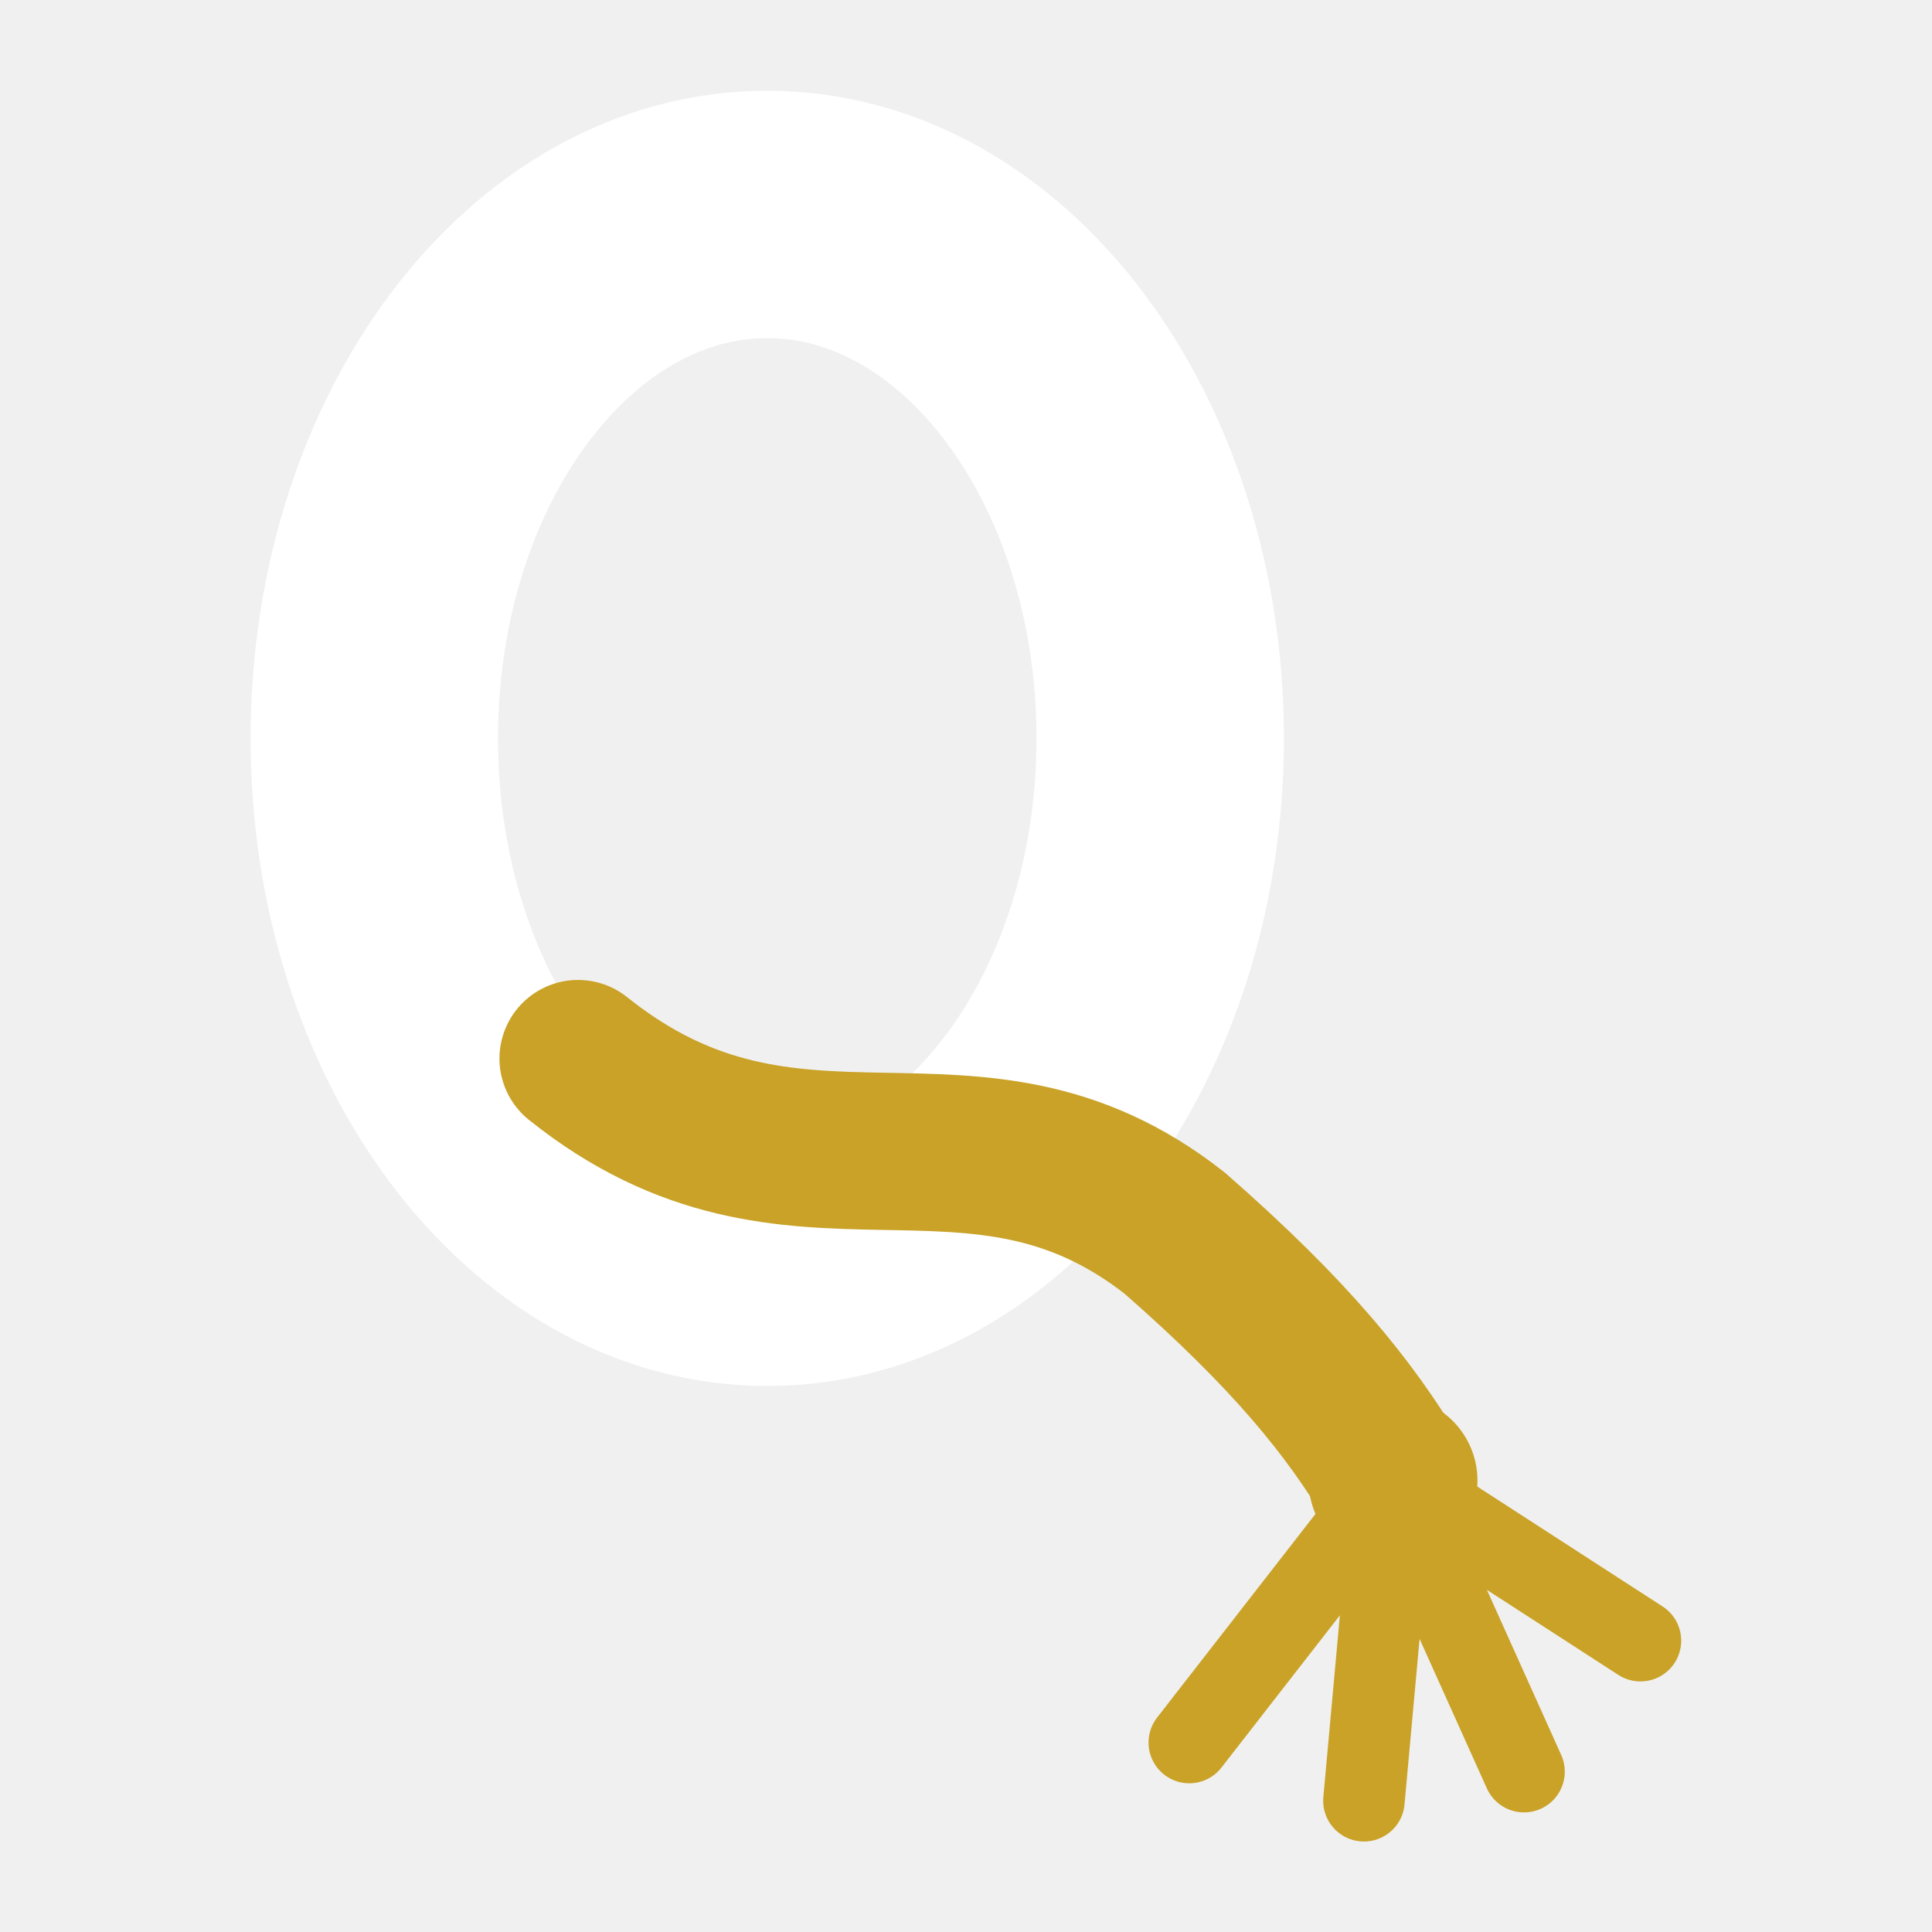
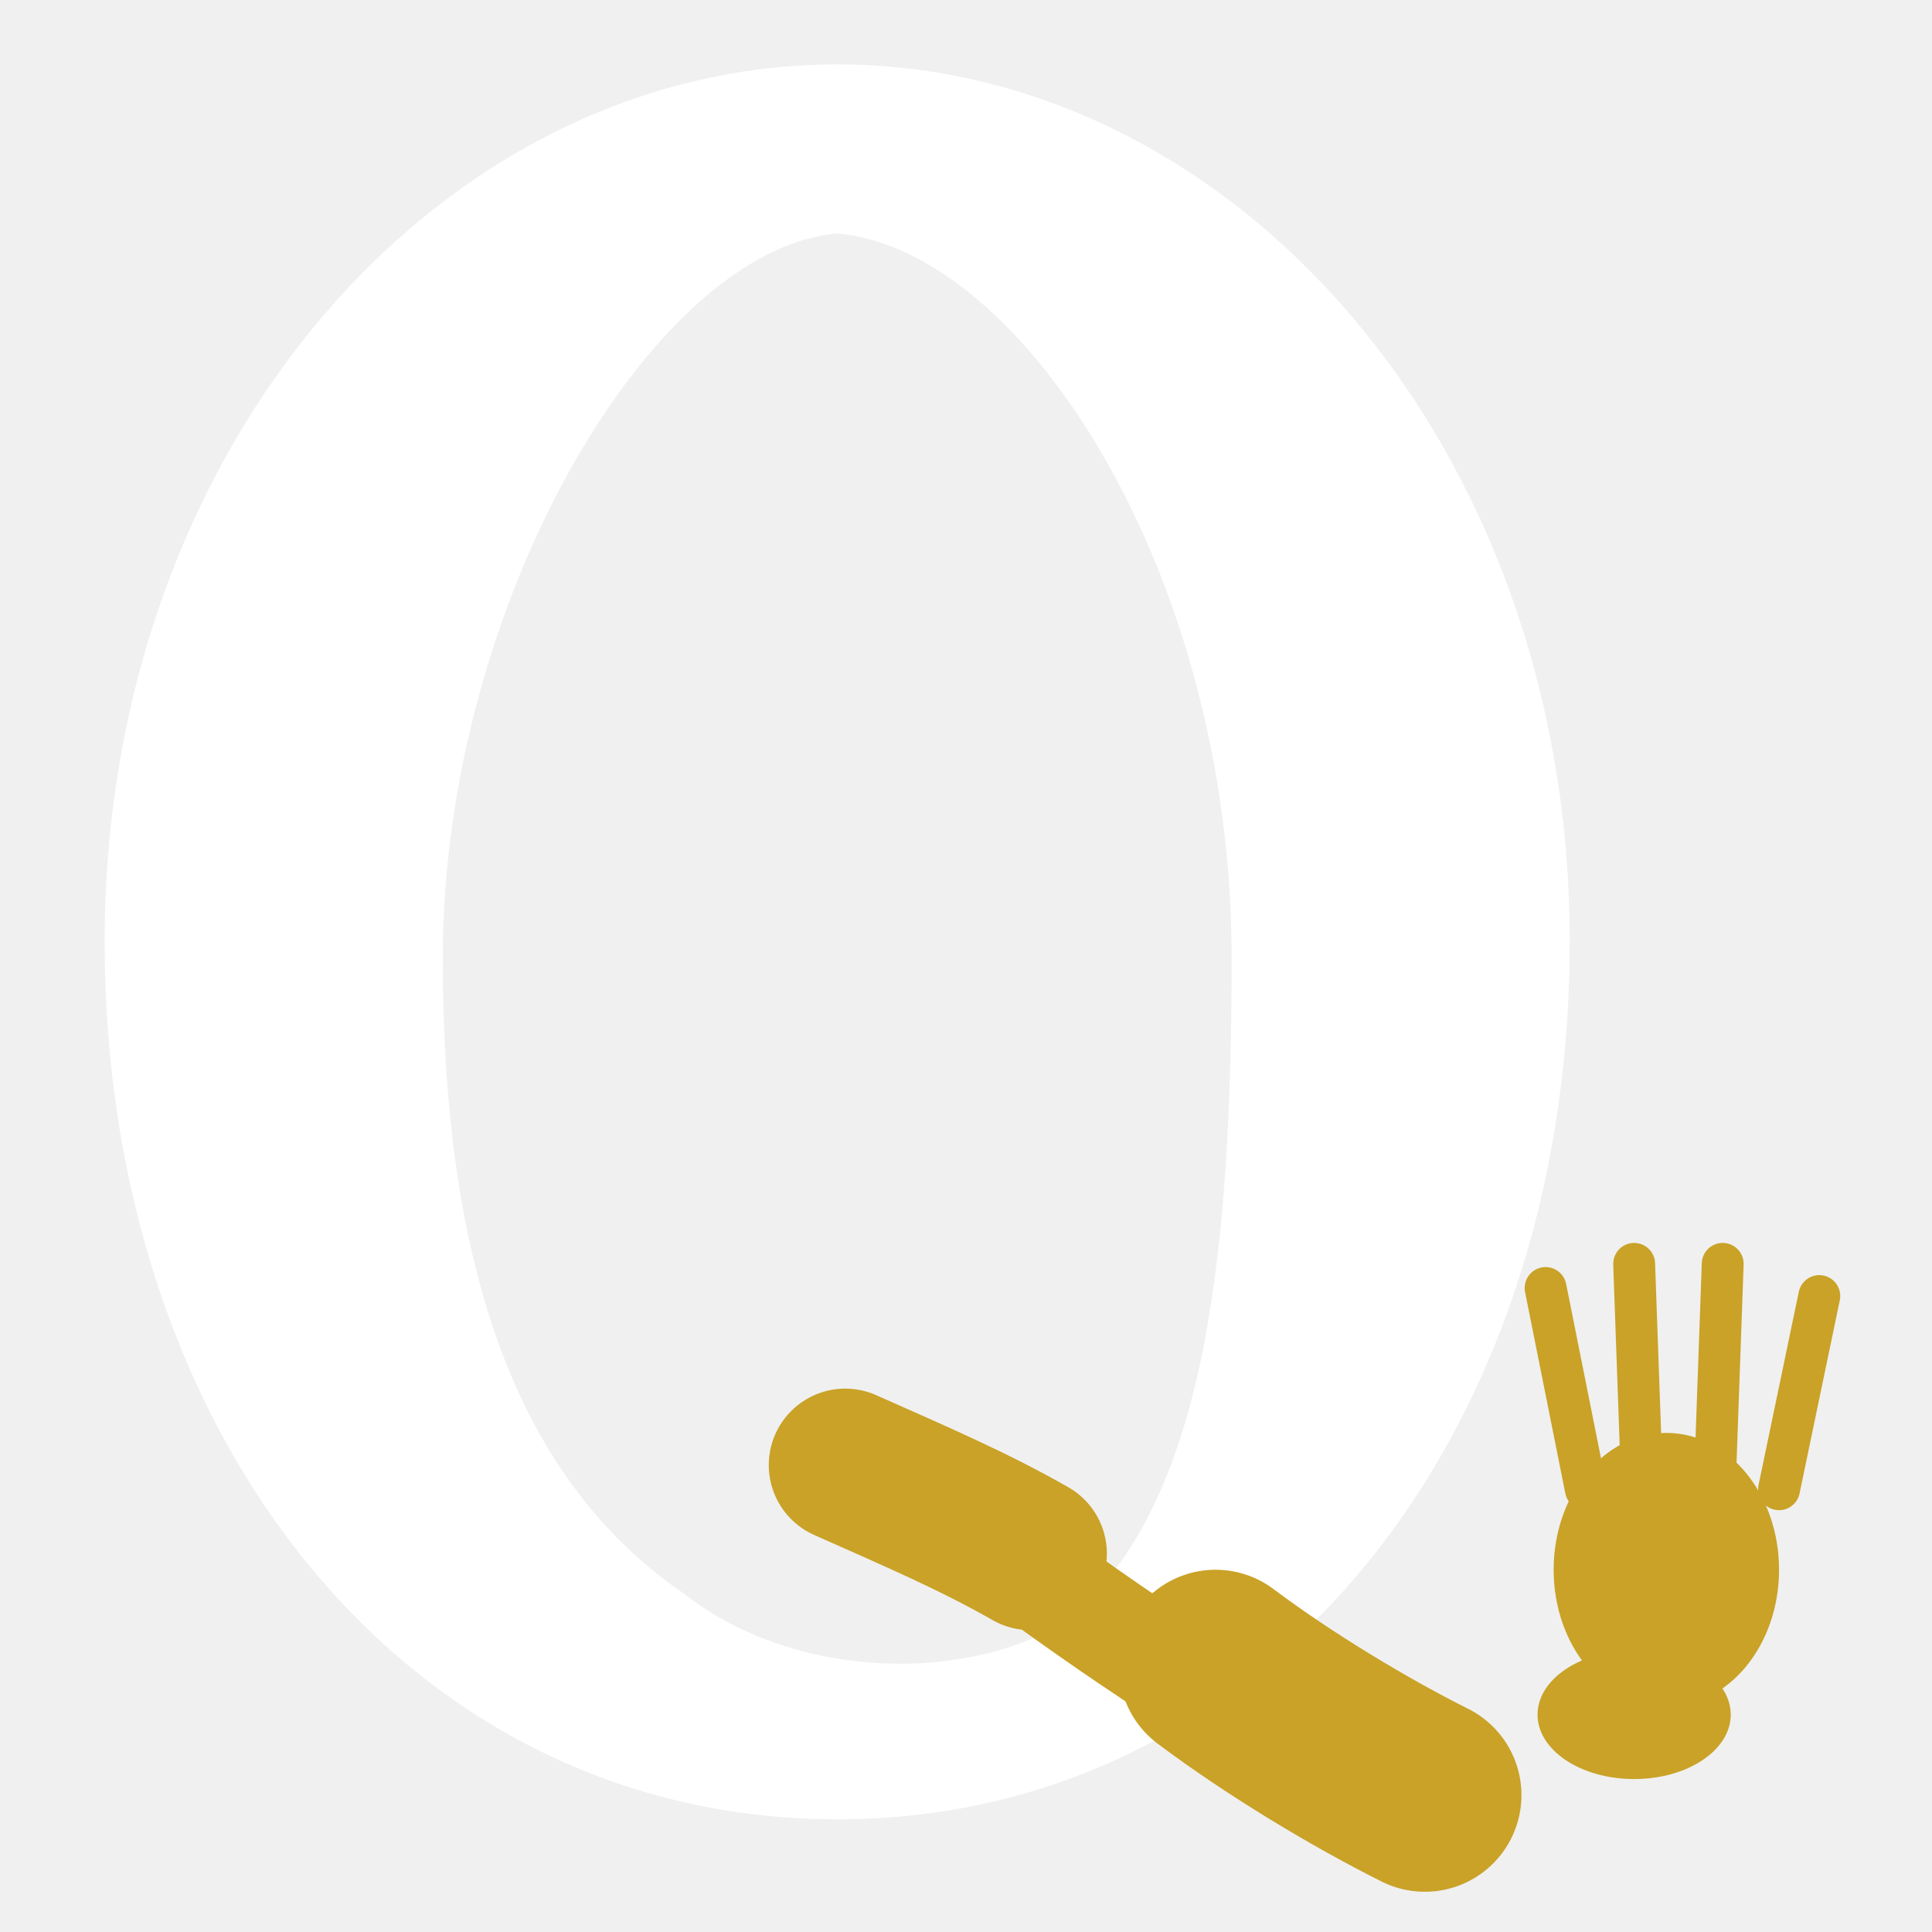
- <svg xmlns="http://www.w3.org/2000/svg" viewBox="0 0 64 64" role="img" aria-label="Quals">
-   <g transform="translate(-3.51 -0.61) scale(0.9642)">
-     <ellipse cx="30" cy="26" rx="13.5" ry="18" fill="none" stroke="#ffffff" stroke-width="8.5" />
-     <path d="M23.5 37 C31 43 37 37.5 44 43 C48 46.5 50 49 51.5 51.5" fill="none" stroke="#c9a227" stroke-width="5.4" stroke-linecap="round" />
-     <circle cx="51.5" cy="51.5" r="2.9" fill="#c9a227" />
-     <path d="M51.5 51.5 L44.5 60.5 M51.5 51.5 L50.5 62.5 M51.5 51.5 L56 61.5 M51.5 51.5 L60 57" fill="none" stroke="#c9a227" stroke-width="2.8" stroke-linecap="round" />
+ <svg xmlns="http://www.w3.org/2000/svg" viewBox="0 0 120 120" role="img" aria-label="Quals">
+   <g transform="translate(0.5 -0.5)">
+     <path fill="#ffffff" fill-rule="evenodd" d="M51.5,4.5 C76,4.5 97,28 97,59 C97,90 78,113.5 51.5,113.5 C25,113.5 6,90 6,59 C6,28 27,4.5 51.5,4.5 Z M51.5,15 C63,16 76,36 76,60 C76,80 74,94 66,101 C60,105 49,105 42,99.5 C31,92 27,78 27,60 C27,38 40,16 51.5,15 Z" />
+     <path d="M52,91.5 C56.5,93.5 60,95 63.5,97" fill="none" stroke="#c9a227" stroke-width="9.5" stroke-linecap="round" />
+     <path d="M60,95.5 C66,100 69,102 72,104" fill="none" stroke="#c9a227" stroke-width="6.5" stroke-linecap="round" />
+     <path d="M75,104 C79,107 84,110 88,112" fill="none" stroke="#c9a227" stroke-width="12" stroke-linecap="round" />
+     <ellipse cx="103" cy="98" rx="7" ry="8.5" fill="#c9a227" />
+     <ellipse cx="101" cy="107" rx="6" ry="4" fill="#c9a227" />
+     <path d="M98,93 L95.5,80.5 M101.5,93 L101,79 M106,93 L106.5,79 M110,93 L112.5,81" fill="none" stroke="#c9a227" stroke-width="2.6" stroke-linecap="round" />
  </g>
</svg>
